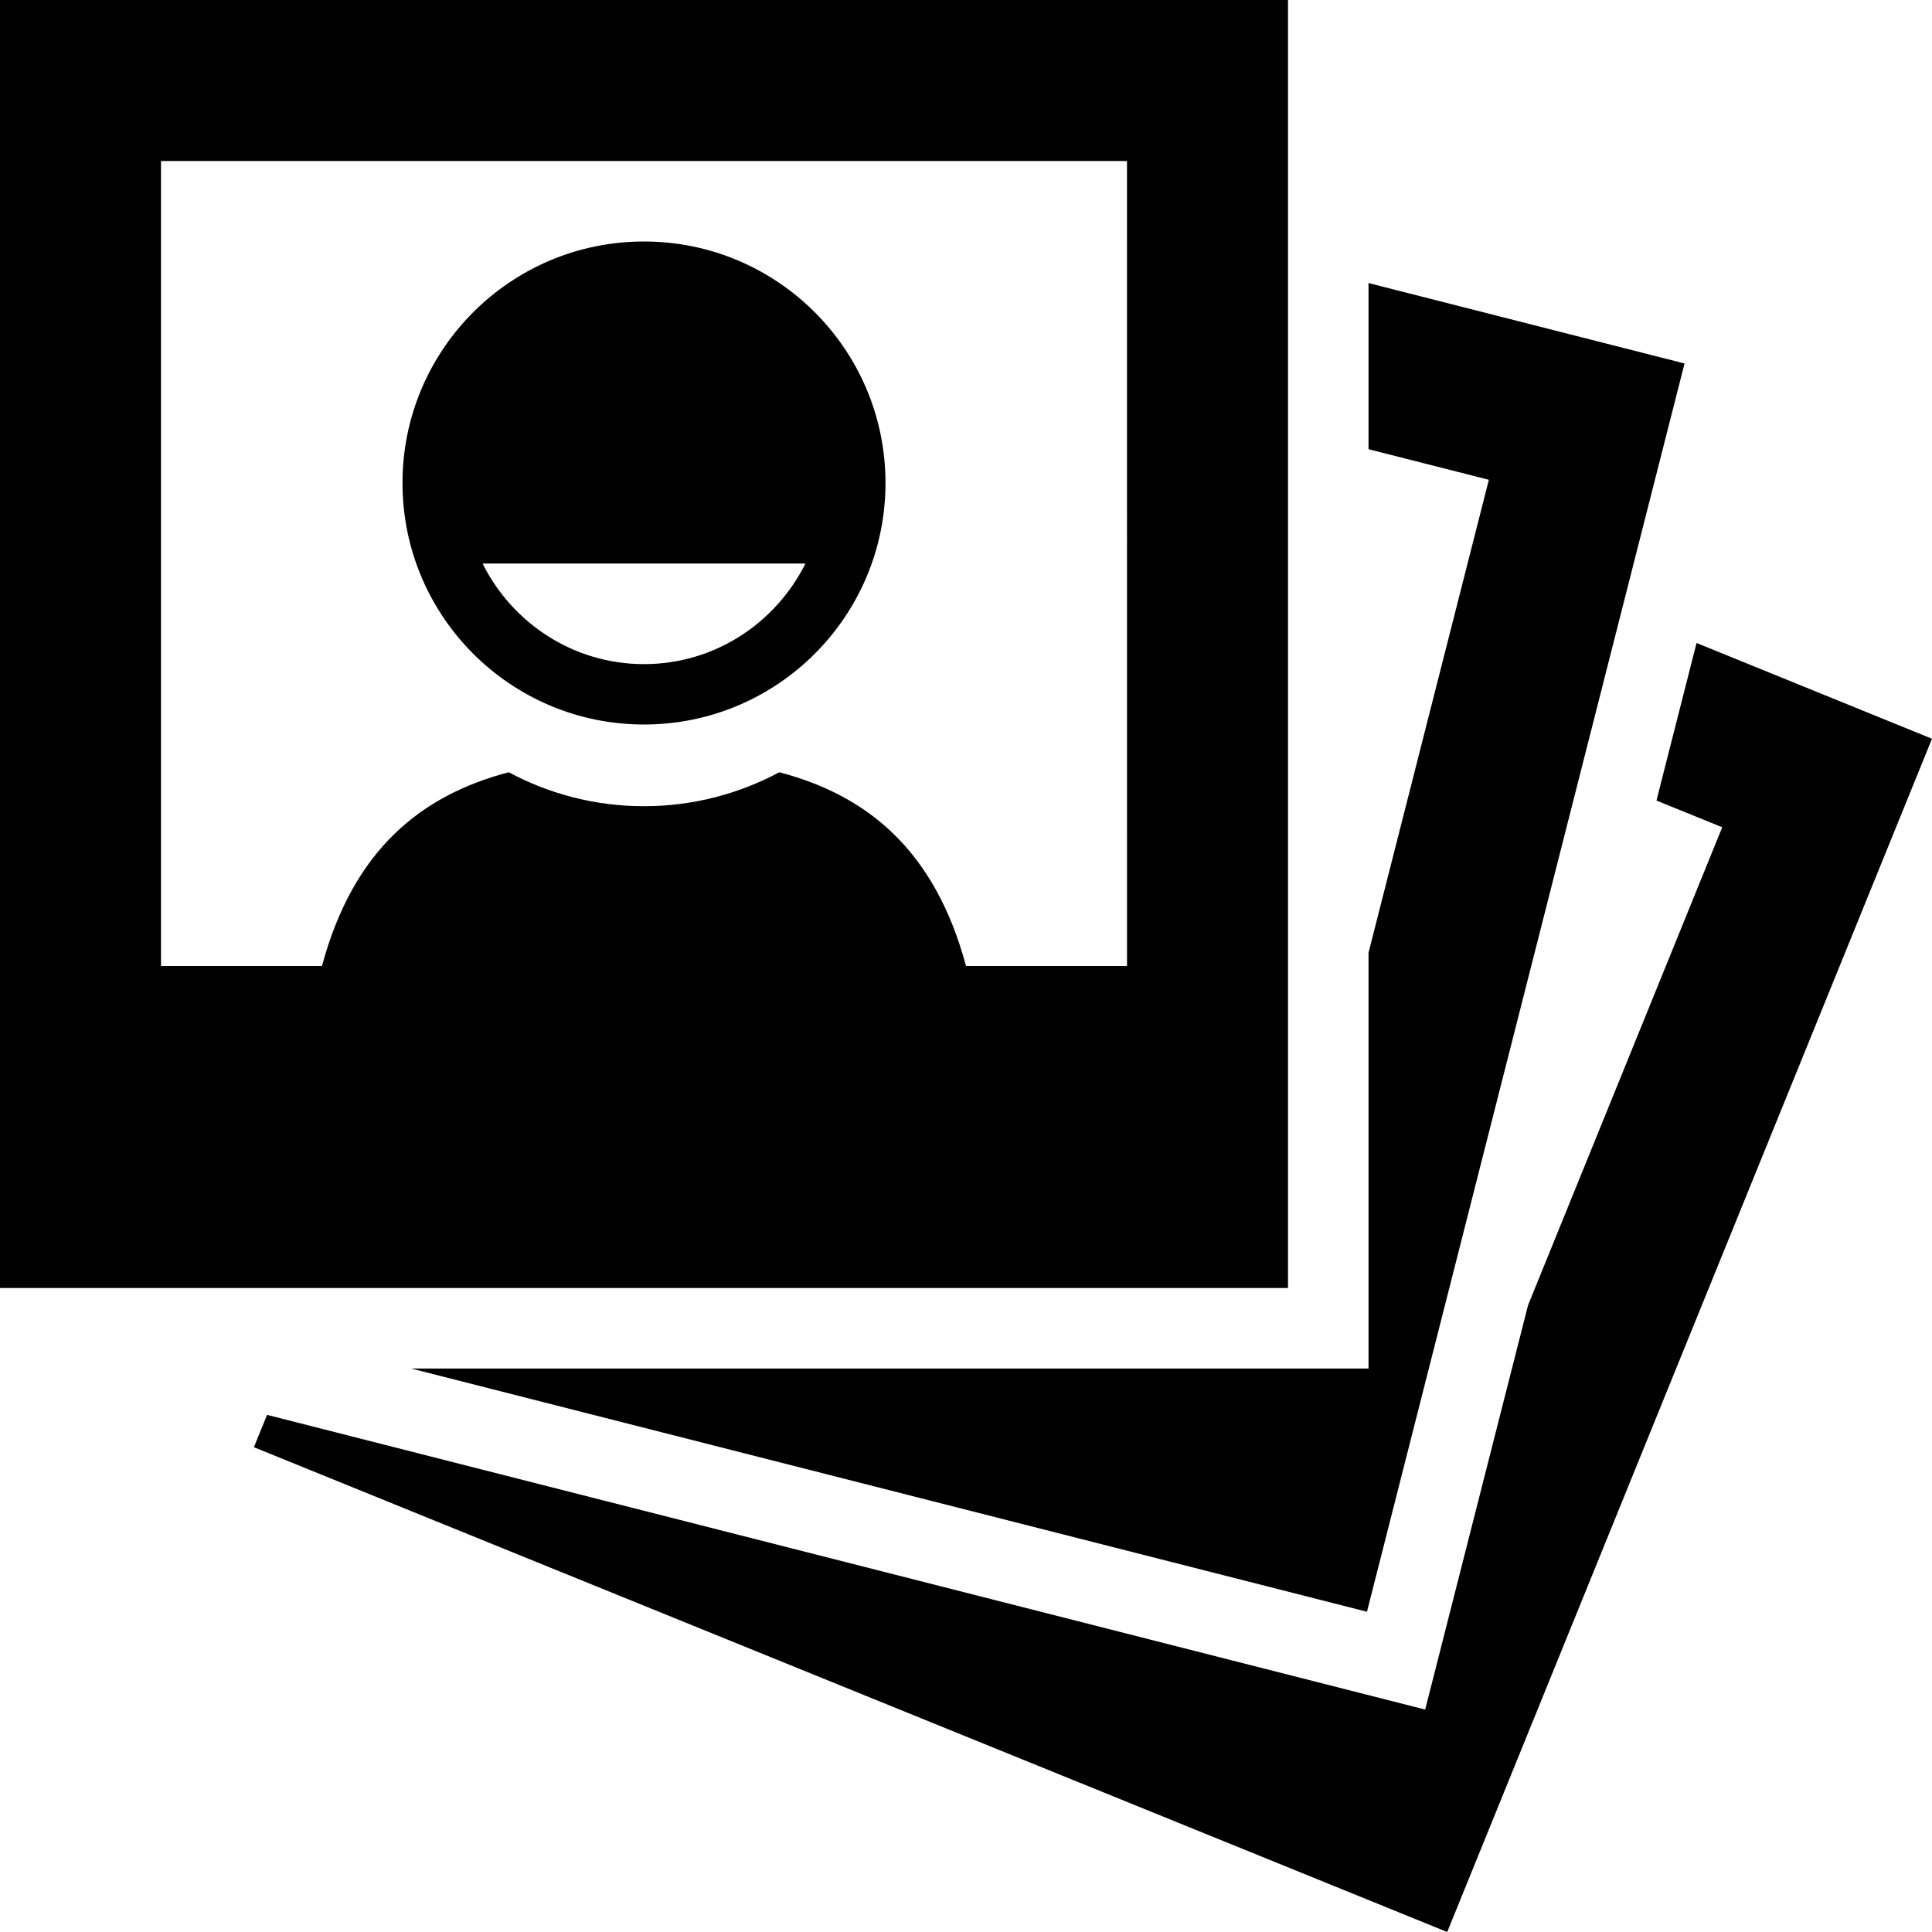
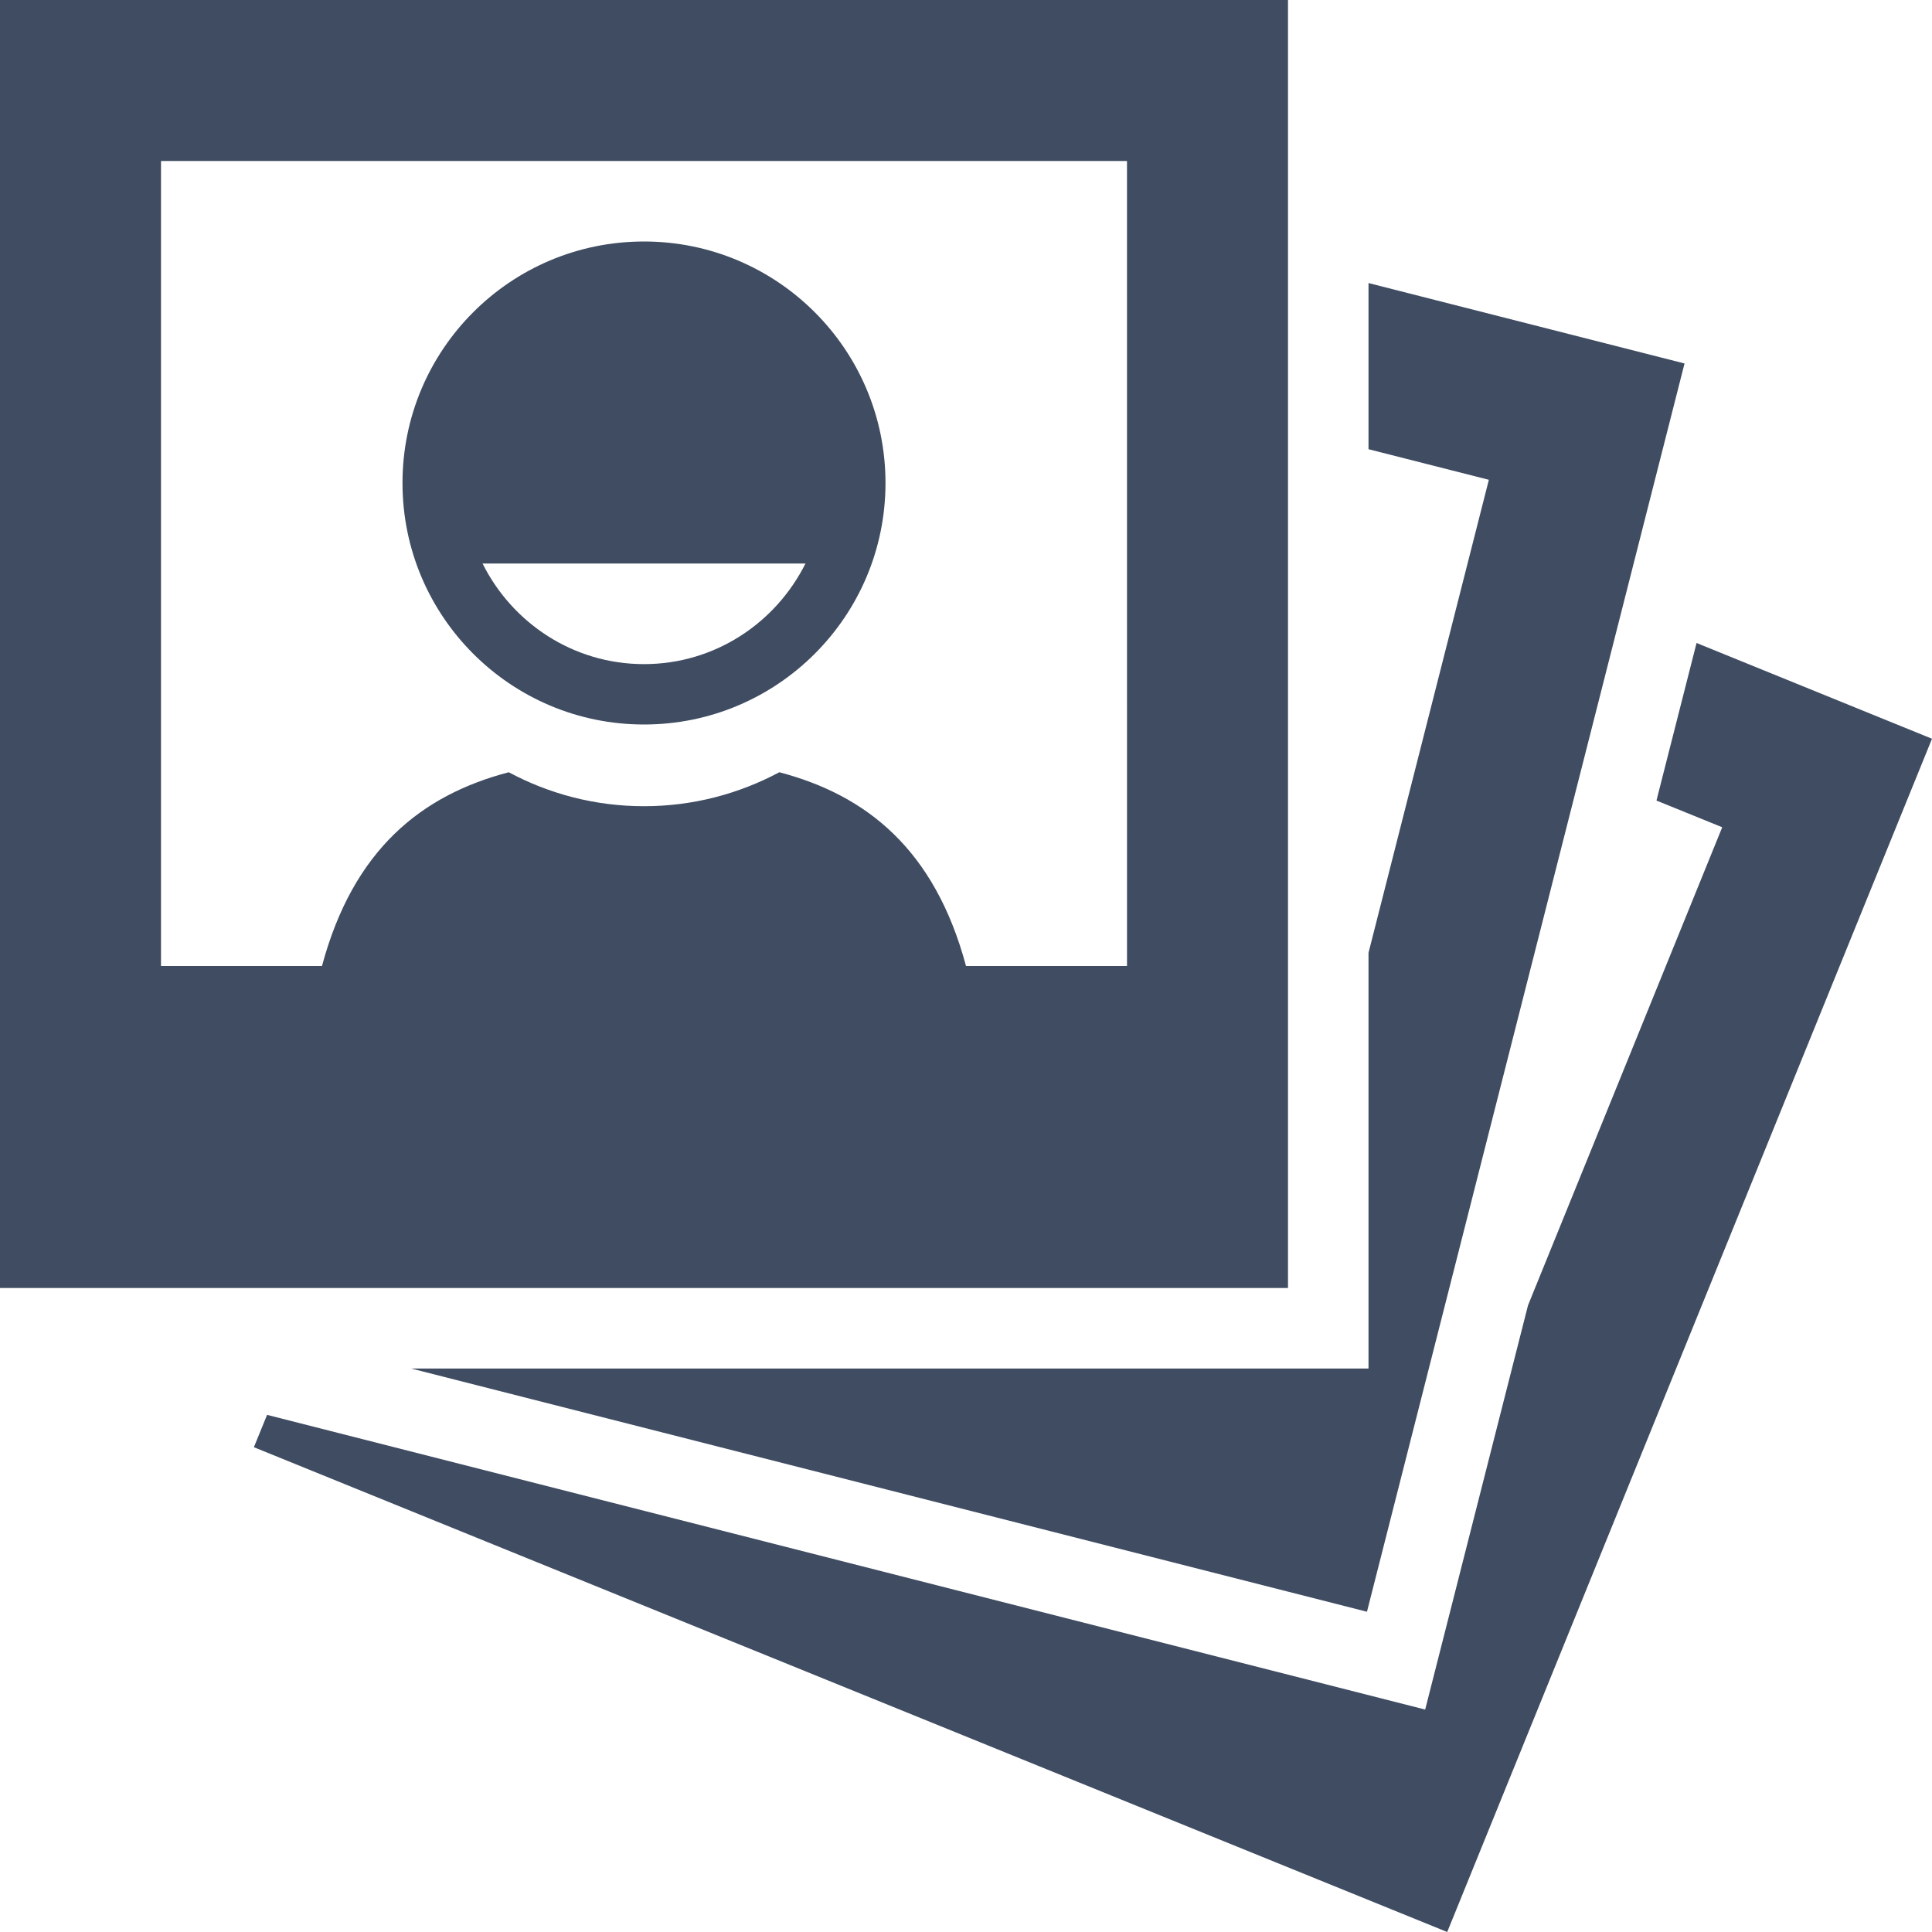
<svg xmlns="http://www.w3.org/2000/svg" version="1.1" id="Capa_1" x="0px" y="0px" width="112px" height="112px" viewBox="0 0 112 112" style="enable-background:new 0 0 112 112;" xml:space="preserve">
-   <g>
-     <path d="M74.666,0H0v74.666h74.666V0z M65.334,56H56c-1.814-6.762-5.771-9.907-10.822-11.232c-2.338,1.25-5.007,1.969-7.845,1.969   c-2.833,0-5.502-0.714-7.84-1.969c-5.054,1.325-9.011,4.47-10.827,11.232H9.333V9.333h56L65.334,56L65.334,56z M37.333,42   c7.731,0,14-6.268,14-14s-6.269-14-14-14c-7.733,0-14,6.268-14,14S29.602,42,37.333,42z M46.695,32.667   c-1.723,3.444-5.25,5.833-9.361,5.833s-7.641-2.389-9.361-5.833H46.695z M23.833,79.334h55.501V55.235l6.977-27.421l-6.977-1.773   v-9.632l18.32,4.662l-18.41,72.363L23.833,79.334z M112,42.826L83.896,112L14.718,83.896l0.765-1.875l67.136,17.084l5.963-23.438   l11.257-27.71l-3.812-1.549l2.324-9.133L112,42.826z" />
+   <defs id="defs39" />
+   <g id="g3" style="fill:#3f4c61;fill-opacity:1">
+     <path d="M74.666,0H0v74.666h74.666V0z M65.334,56H56c-1.814-6.762-5.771-9.907-10.822-11.232c-2.338,1.25-5.007,1.969-7.845,1.969   c-2.833,0-5.502-0.714-7.84-1.969c-5.054,1.325-9.011,4.47-10.827,11.232H9.333V9.333h56L65.334,56L65.334,56z M37.333,42   c7.731,0,14-6.268,14-14s-6.269-14-14-14c-7.733,0-14,6.268-14,14S29.602,42,37.333,42z M46.695,32.667   c-1.723,3.444-5.25,5.833-9.361,5.833s-7.641-2.389-9.361-5.833H46.695z M23.833,79.334h55.501V55.235l6.977-27.421l-6.977-1.773   v-9.632l18.32,4.662l-18.41,72.363L23.833,79.334z M112,42.826L83.896,112L14.718,83.896l0.765-1.875l67.136,17.084l5.963-23.438   l11.257-27.71l-3.812-1.549l2.324-9.133L112,42.826z" id="path5" style="fill:#3f4c61;fill-opacity:1" />
  </g>
-   <g>
- </g>
-   <g>
- </g>
-   <g>
- </g>
-   <g>
- </g>
-   <g>
- </g>
-   <g>
- </g>
-   <g>
- </g>
-   <g>
- </g>
-   <g>
- </g>
-   <g>
- </g>
-   <g>
- </g>
-   <g>
- </g>
-   <g>
- </g>
-   <g>
- </g>
-   <g>
- </g>
+   <g id="g7" />
+   <g id="g9" />
+   <g id="g11" />
+   <g id="g13" />
+   <g id="g15" />
+   <g id="g17" />
+   <g id="g19" />
+   <g id="g21" />
+   <g id="g23" />
+   <g id="g25" />
+   <g id="g27" />
+   <g id="g29" />
+   <g id="g31" />
+   <g id="g33" />
+   <g id="g35" />
</svg>
